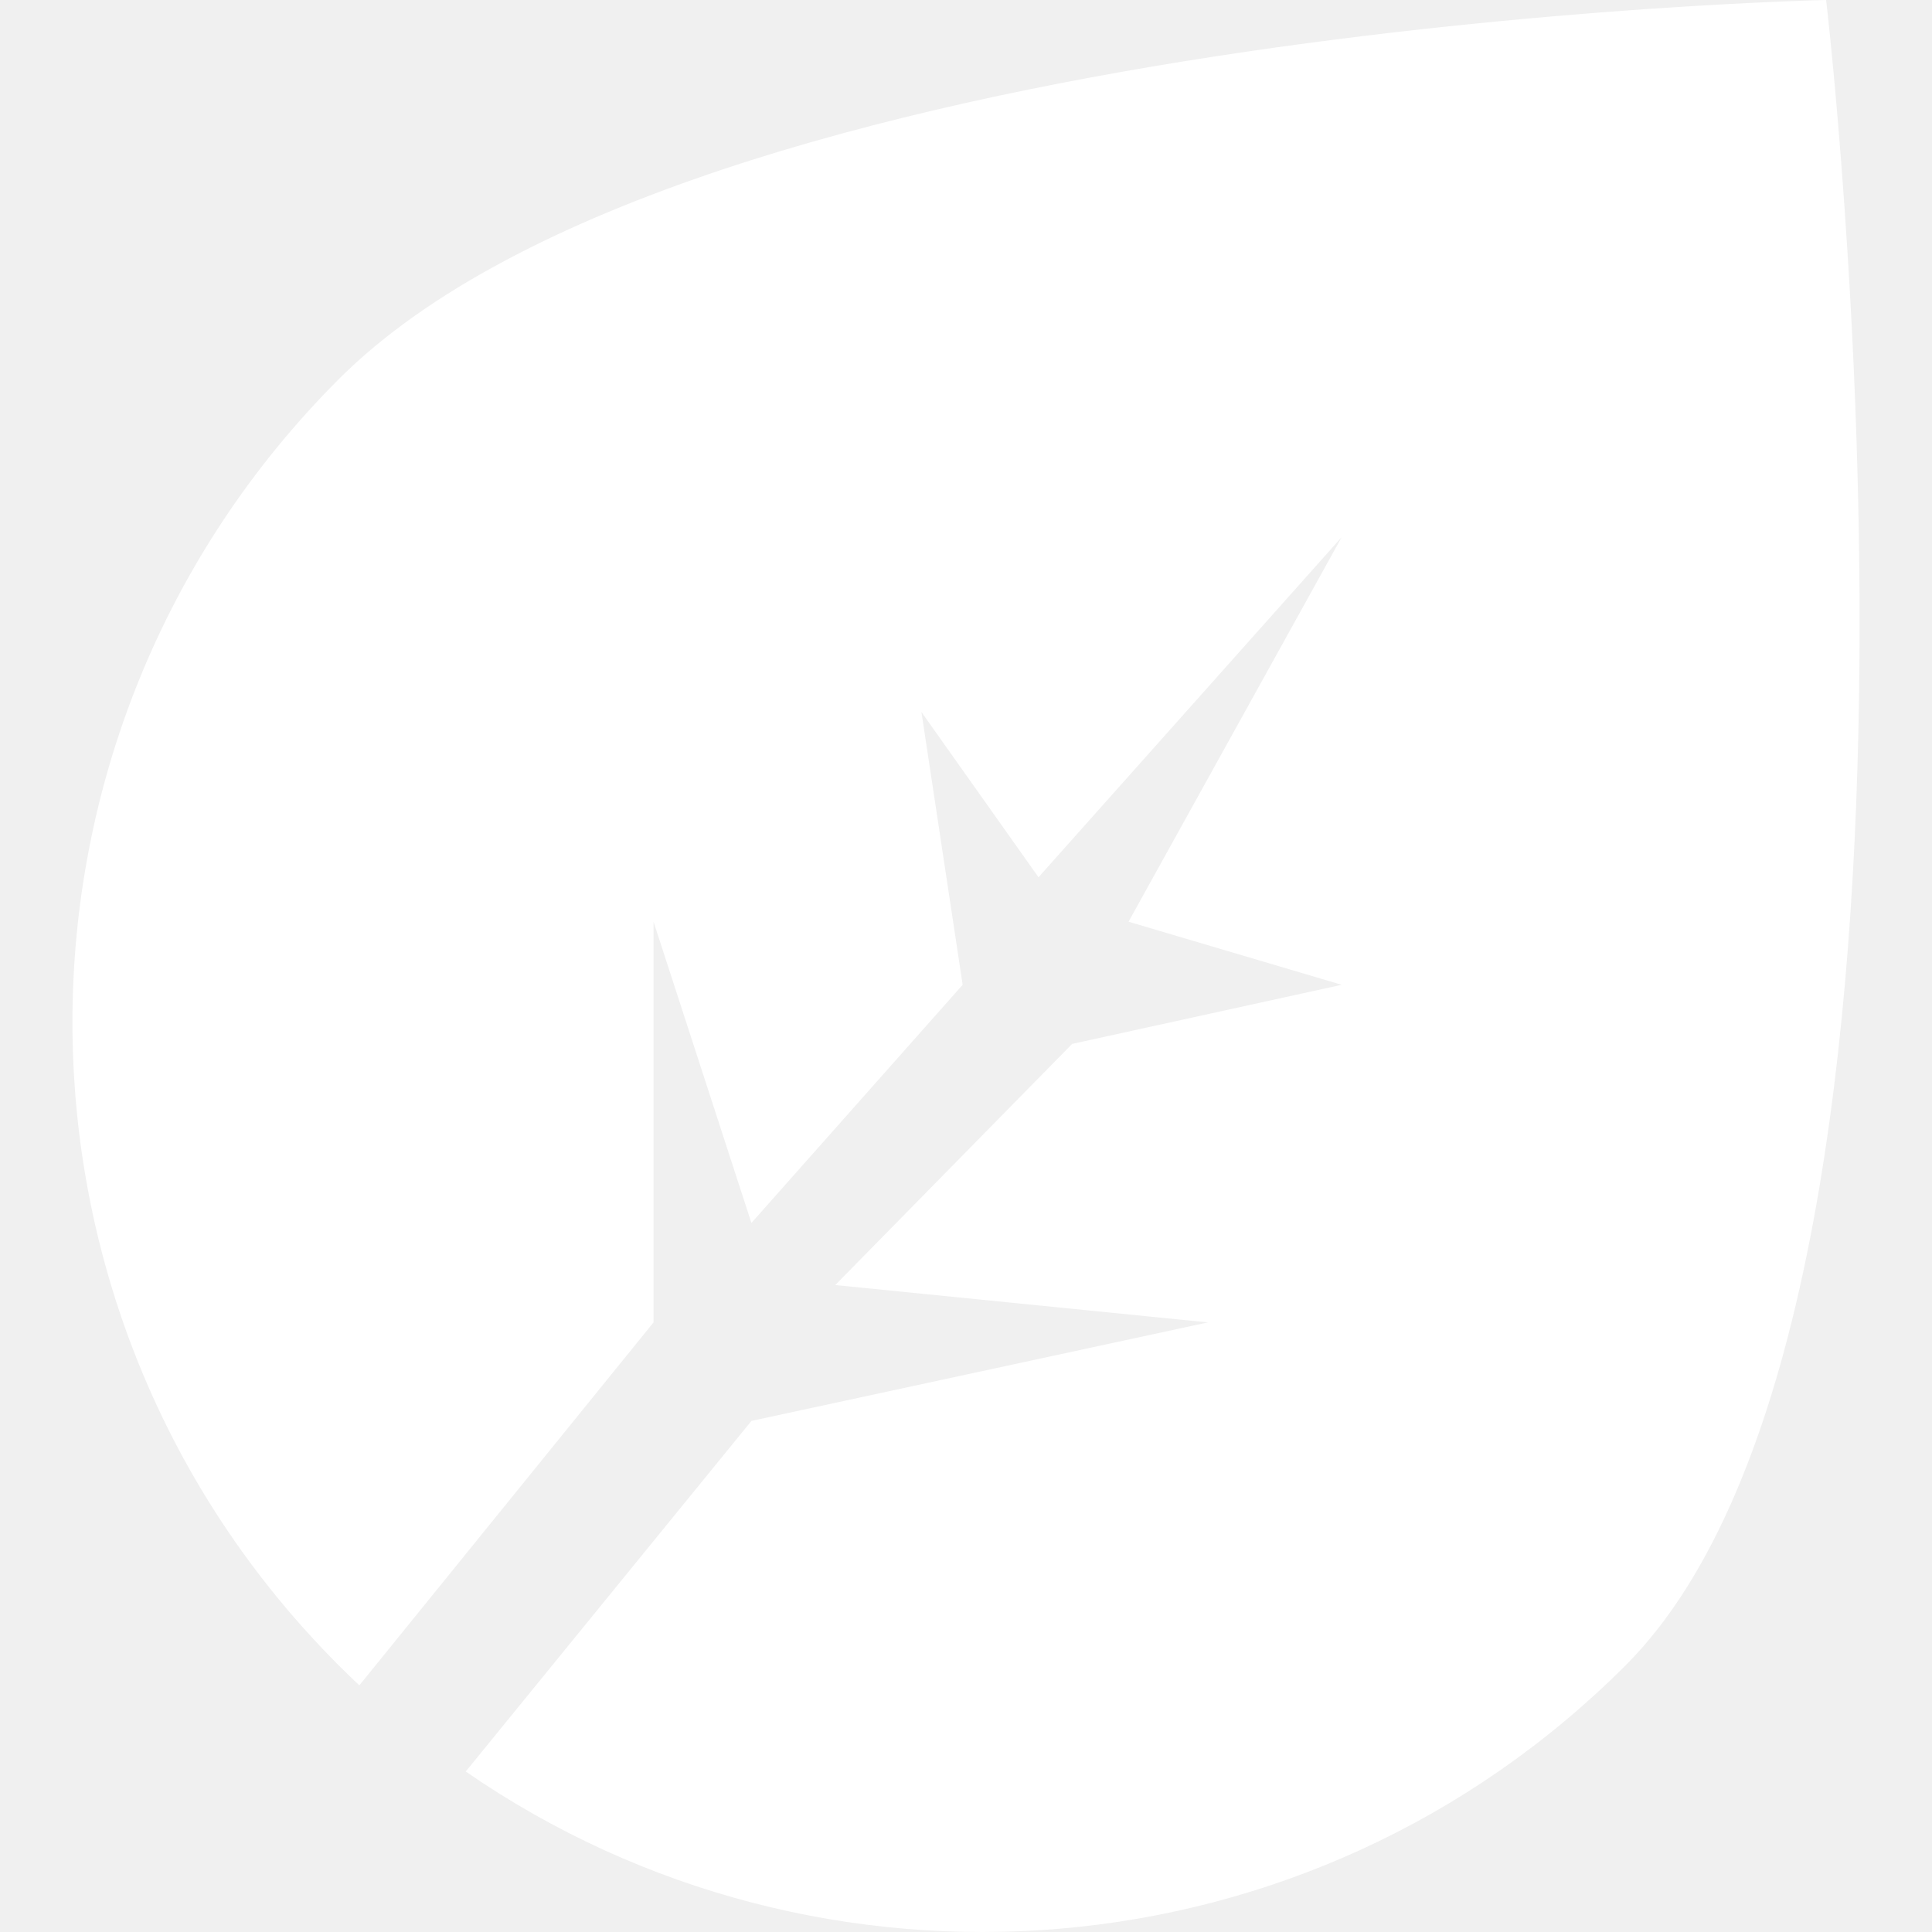
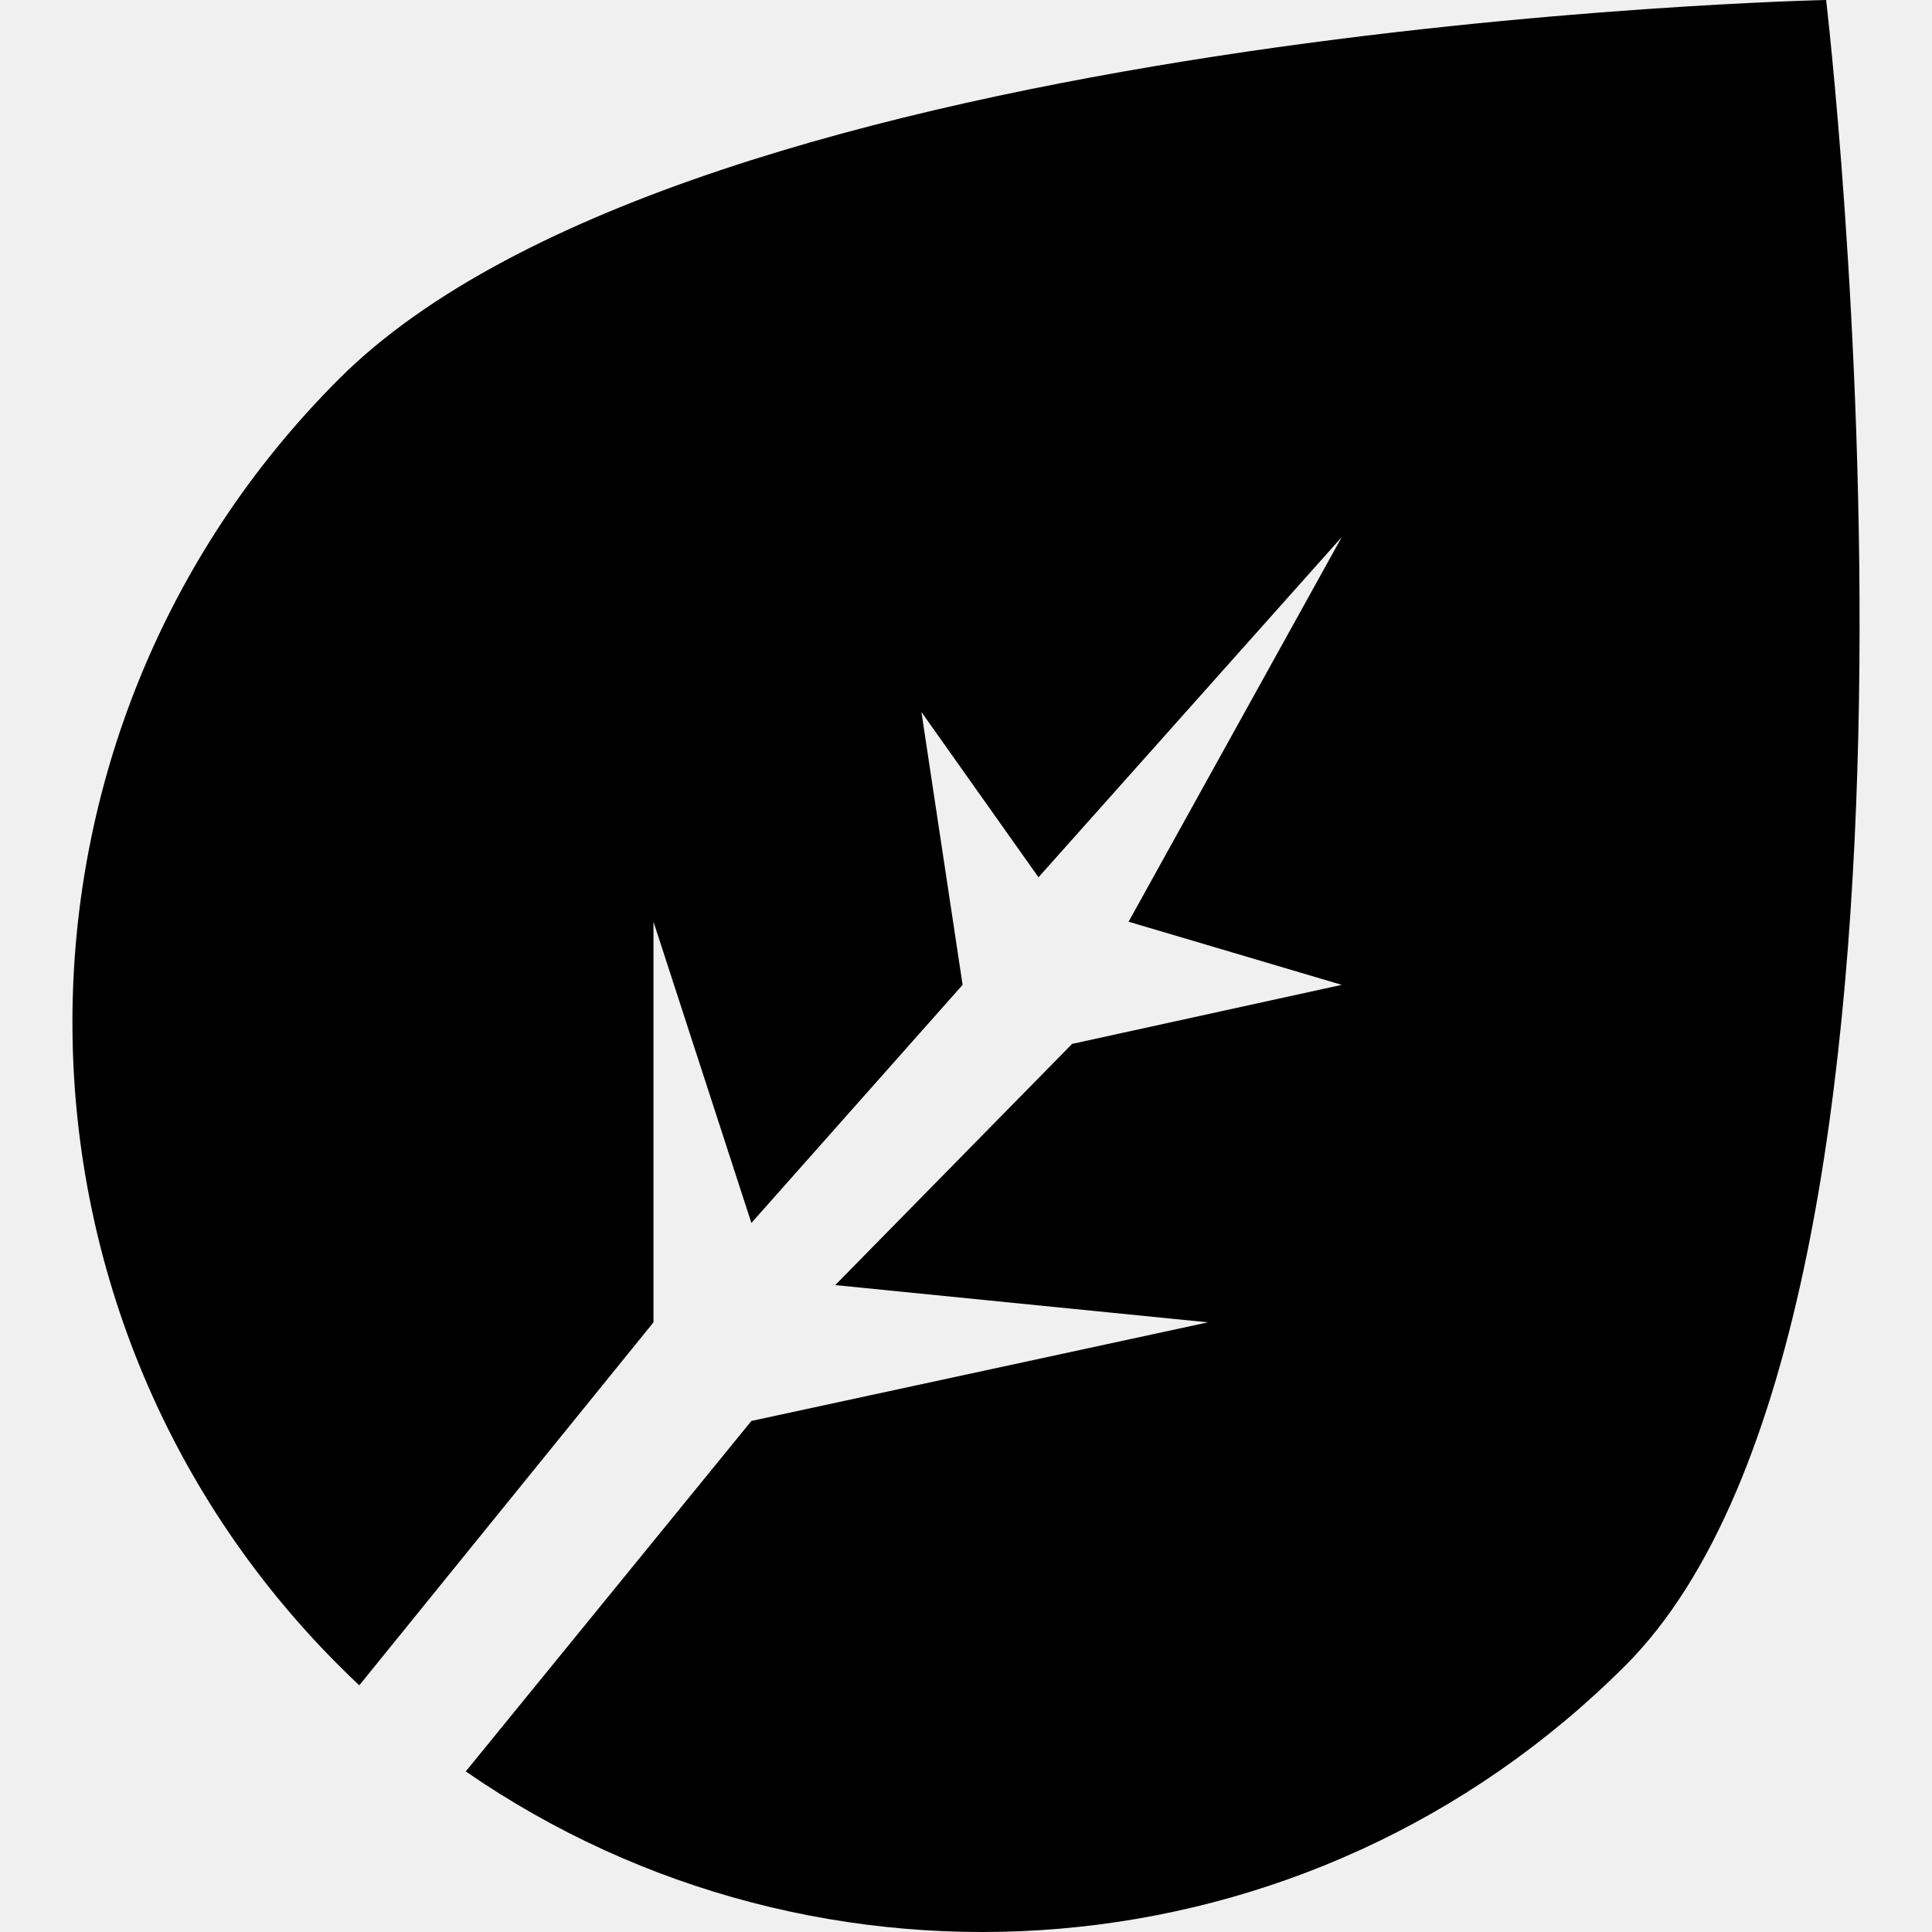
- <svg xmlns="http://www.w3.org/2000/svg" width="15" height="15" viewBox="0 0 15 15" fill="none">
-   <path fill-rule="evenodd" clip-rule="evenodd" d="M2.79 13.085C2.736 13.035 2.683 12.983 2.631 12.931C-0.127 10.173 -0.127 5.701 2.631 2.943C5.389 0.185 14.178 0 14.178 0C14.178 0 15.378 10.173 12.62 12.931C10.17 15.381 6.368 15.655 3.616 13.754L5.834 11.032L9.379 10.267L6.485 9.977L8.324 8.105L10.417 7.646L8.762 7.156L10.417 4.17L8.063 6.811L7.154 5.528L7.474 7.646L5.834 9.495L5.074 7.156V10.267L2.79 13.085Z" fill="white" />
+ <svg xmlns="http://www.w3.org/2000/svg" width="25" height="25" viewBox="0 0 25 25" fill="none">
+   <path fill-rule="evenodd" clip-rule="evenodd" d="M4.649 21.808C4.56 21.725 4.472 21.639 4.385 21.552C-0.212 16.955 -0.212 9.502 4.385 4.905C8.982 0.308 23.63 0 23.63 0C23.63 0 25.63 16.955 21.032 21.552C16.95 25.635 10.614 26.092 6.027 22.922L9.723 18.387L15.631 17.111L10.808 16.629L13.873 13.508L17.362 12.744L14.604 11.927L17.362 6.95L13.438 11.352L11.923 9.213L12.456 12.744L9.723 15.825L8.456 11.927V17.111L4.649 21.808Z" fill="currentColor" />
</svg>
